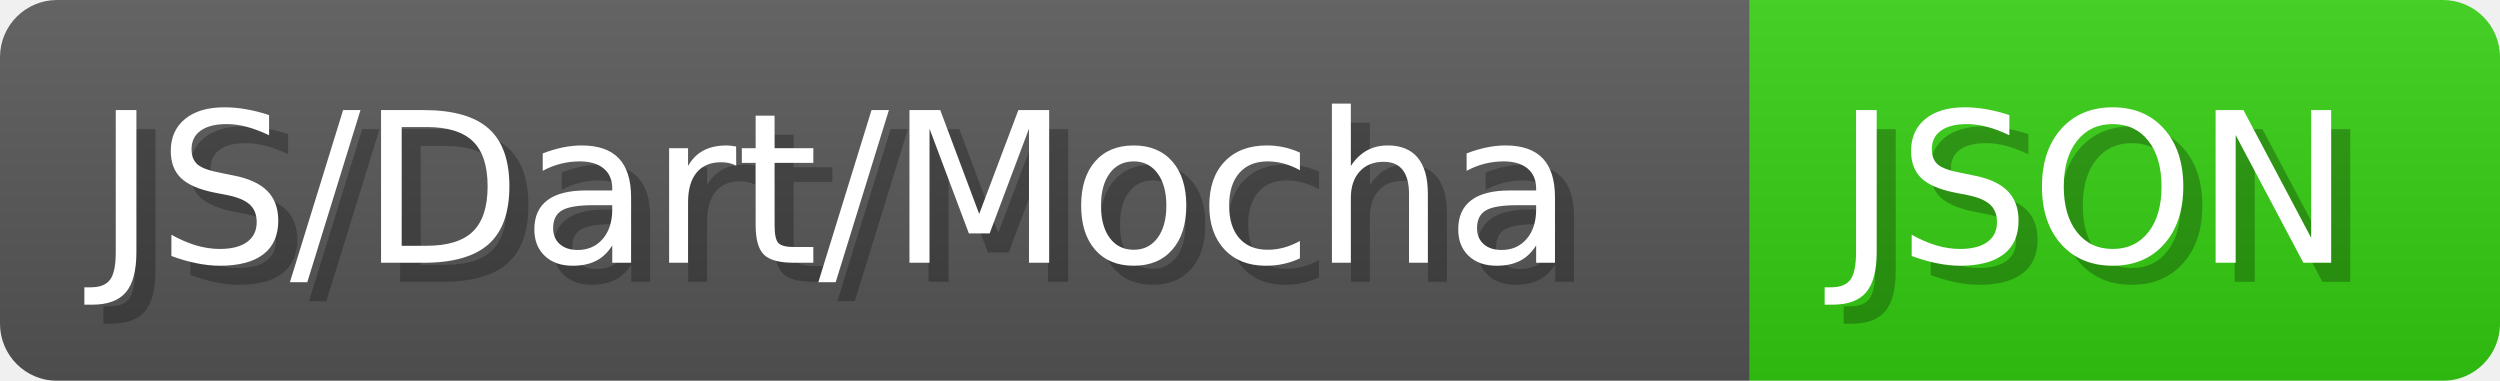
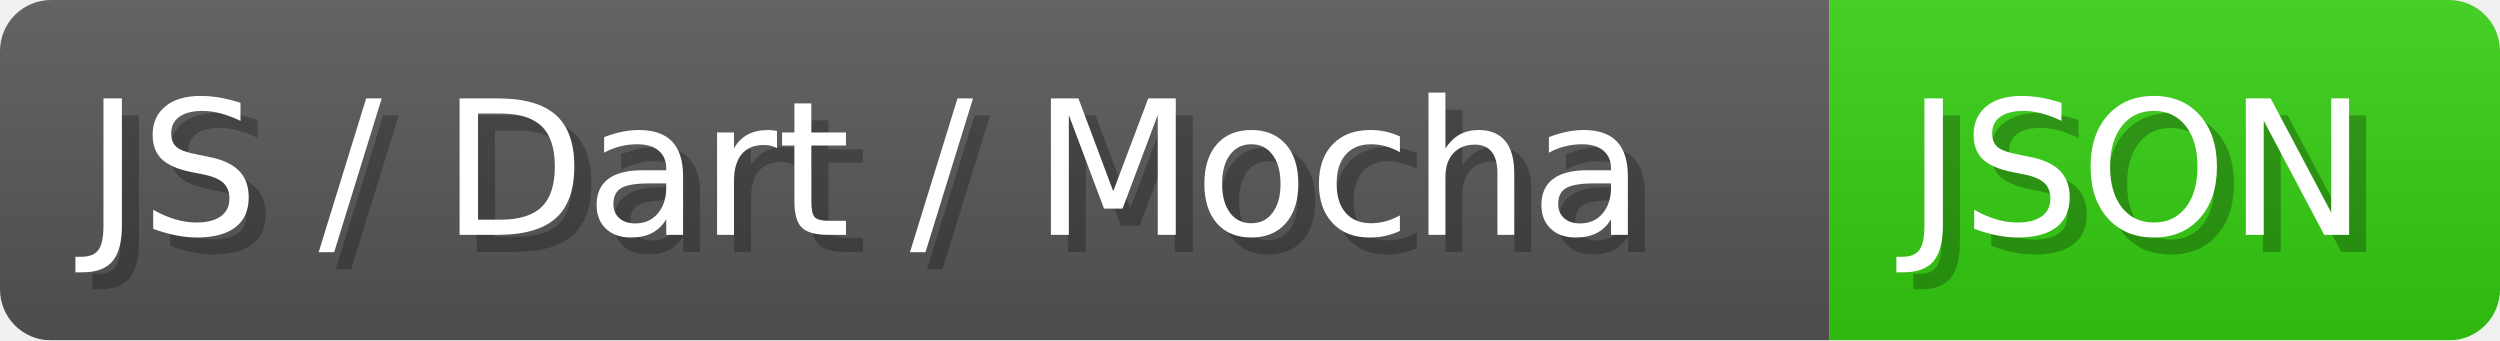
- <svg xmlns="http://www.w3.org/2000/svg" width="131.3" height="20" viewBox="0 0 1313 200" role="img" aria-label="JS/Dart/Mocha: JSON">
-   <linearGradient id="MAKzL" x2="0" y2="100%">
+ <svg xmlns="http://www.w3.org/2000/svg" width="146.9" height="20" viewBox="0 0 1469 200" role="img" aria-label="JS / Dart / Mocha: JSON">
+   <linearGradient id="VyGlo" x2="0" y2="100%">
    <stop offset="0" stop-opacity=".1" stop-color="#EEE" />
    <stop offset="1" stop-opacity=".1" />
  </linearGradient>
-   <mask id="ppOzk">
-     <rect width="1313" height="200" rx="30" fill="#FFF" />
+   <mask id="vnHIX">
+     <rect width="1469" height="200" rx="30" fill="#FFF" />
  </mask>
-   <g mask="url(#ppOzk)">
-     <rect width="919" height="200" fill="#555" />
-     <rect width="394" height="200" fill="#3C1" x="919" />
-     <rect width="1313" height="200" fill="url(#MAKzL)" />
+   <g mask="url(#vnHIX)">
+     <rect width="1075" height="200" fill="#555" />
+     <rect width="394" height="200" fill="#3C1" x="1075" />
+     <rect width="1469" height="200" fill="url(#VyGlo)" />
  </g>
  <g aria-hidden="true" fill="#fff" text-anchor="start" font-family="Verdana,DejaVu Sans,sans-serif" font-size="110">
-     <text x="60" y="148" textLength="819" fill="#000" opacity="0.25">JS/Dart/Mocha</text>
-     <text x="50" y="138" textLength="819">JS/Dart/Mocha</text>
-     <text x="974" y="148" textLength="294" fill="#000" opacity="0.25">JSON</text>
-     <text x="964" y="138" textLength="294">JSON</text>
+     <text x="60" y="148" textLength="975" fill="#000" opacity="0.25">JS / Dart / Mocha</text>
+     <text x="50" y="138" textLength="975">JS / Dart / Mocha</text>
+     <text x="1130" y="148" textLength="294" fill="#000" opacity="0.25">JSON</text>
+     <text x="1120" y="138" textLength="294">JSON</text>
  </g>
</svg>
